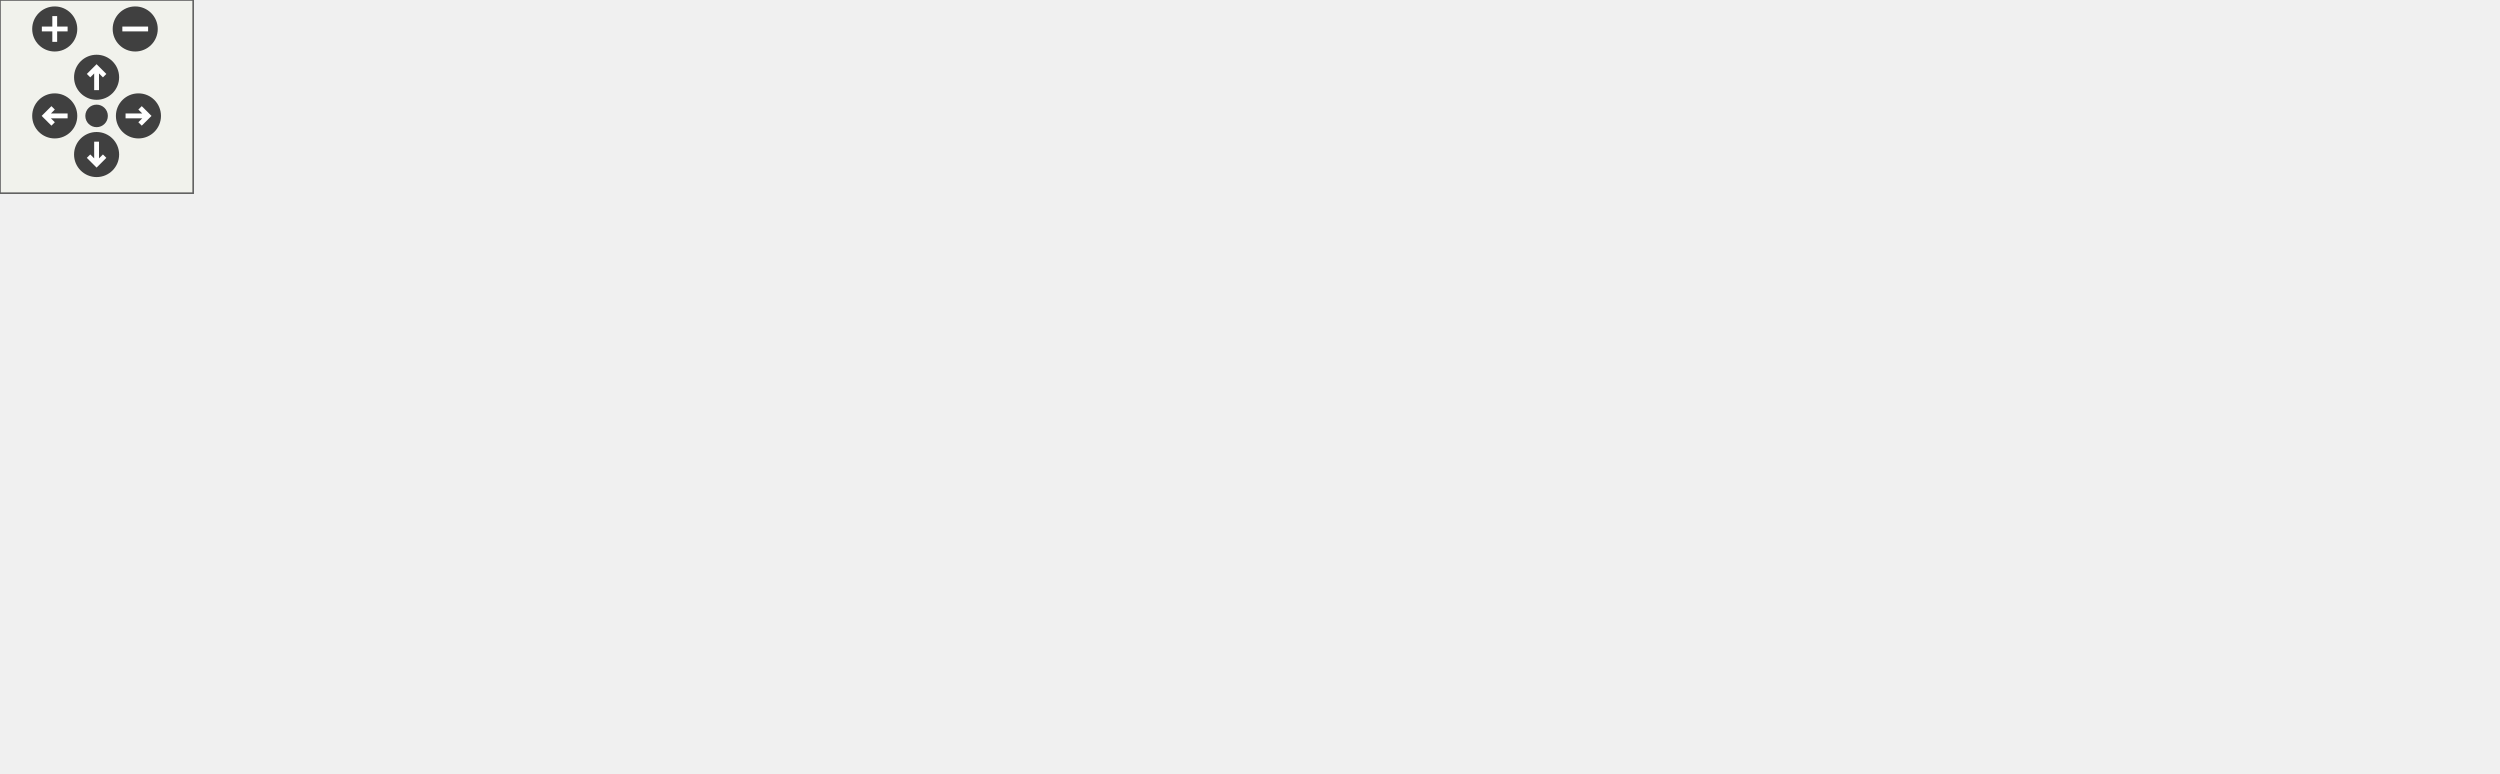
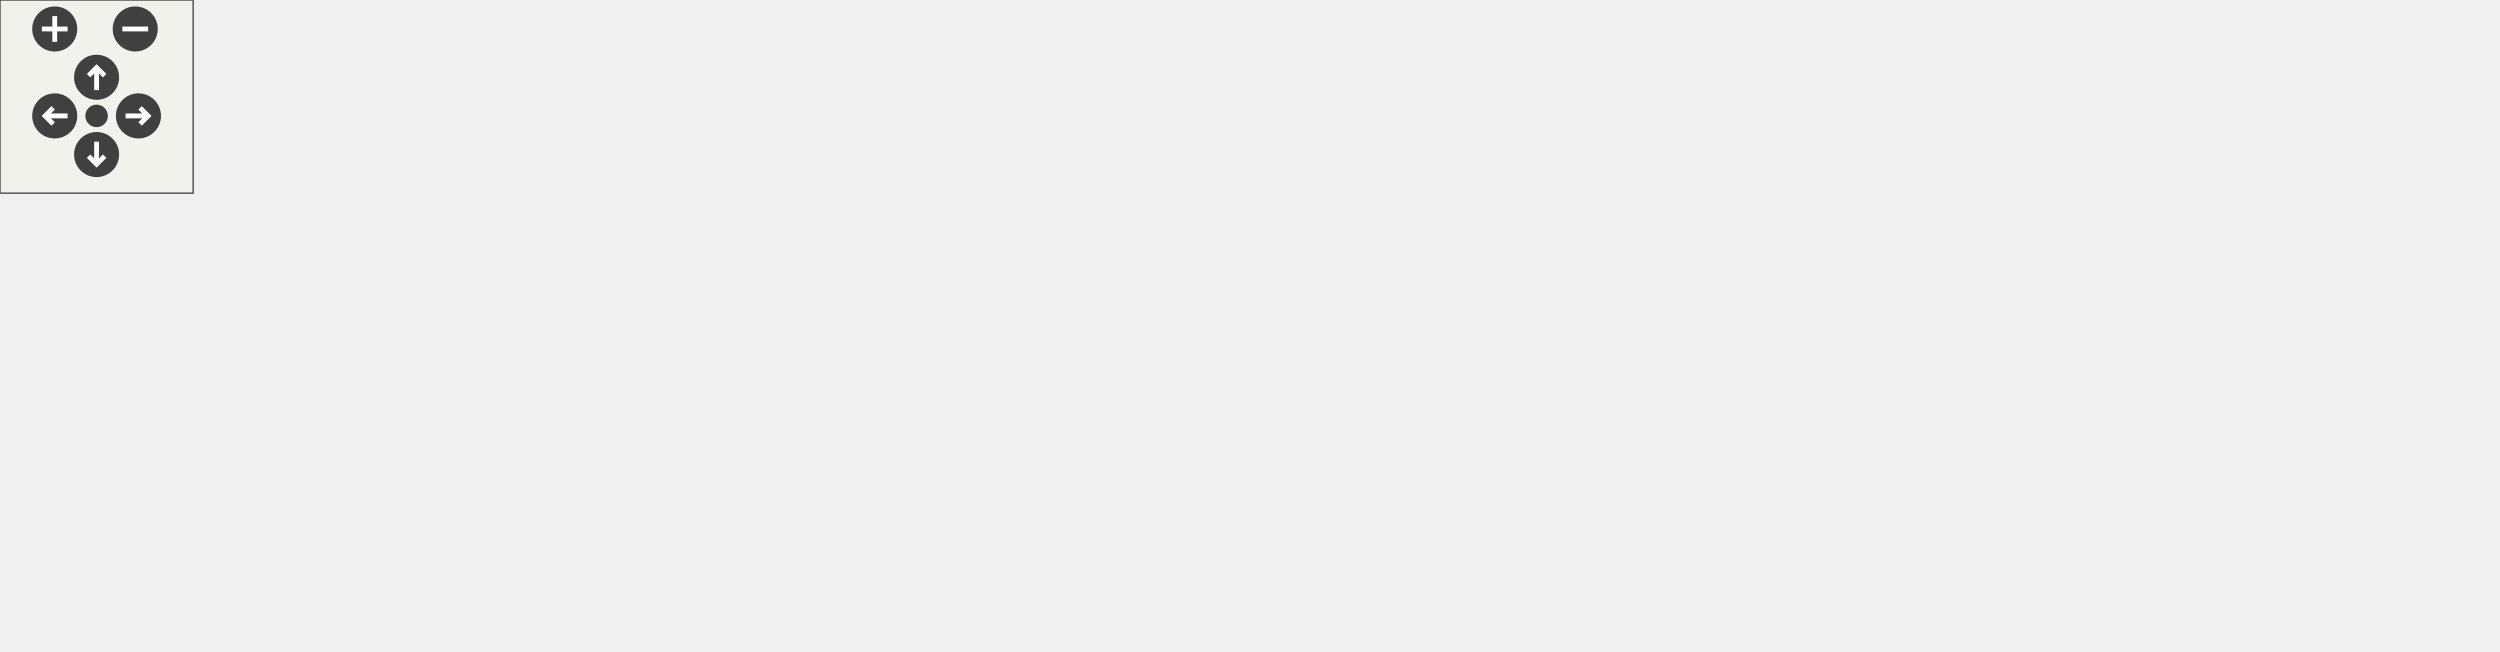
<svg xmlns="http://www.w3.org/2000/svg" xmlns:xlink="http://www.w3.org/1999/xlink" id="main" version="1.1" xml:space="preserve">
  <defs>
    <circle id="rim" cx="0" cy="0" r="7" />
    <circle id="rim2" cx="0" cy="0" r="3.5" />
    <g id="zoomPlus">
      <use xlink:href="#rim" fill="#404040">
        <set attributeName="fill" to="#808080" begin="zoomplus.mouseover" end="zoomplus.mouseout" />
      </use>
      <path d="M-4,0h8M0,-4v8" fill="none" stroke="white" stroke-width="1.5" pointer-events="none" />
    </g>
    <g id="zoomMin">
      <use xlink:href="#rim" fill="#404040">
        <set attributeName="fill" to="#808080" begin="zoomminus.mouseover" end="zoomminus.mouseout" />
      </use>
      <path d="M-4,0h8" fill="none" stroke="white" stroke-width="1.5" pointer-events="none" />
    </g>
    <g id="dirArrow">
      <path fill="none" stroke="white" stroke-width="1.5" d="M0,-3.0v7 M-2.5,-0.5L0,-3.0L2.5,-0.5" />
    </g>
    <g id="resetDef">
      <use xlink:href="#rim2" fill="#404040">
        <set attributeName="fill" to="#808080" begin="reset.mouseover" end="reset.mouseout" />
      </use>
    </g>
  </defs>
  <svg id="graph" class="graph">
    <g id="viewport">
      <g id="node1" class="node">
-         <polygon fill="#bfbfbf" stroke="black" points="0,-78.5 0,-99.5 92,-99.5 92,-78.5 0,-78.5" />
-         <text text-anchor="middle" x="46" y="-86.5" font-family="Helvetica,sans-Serif" font-size="10.00">CloseConnection</text>
+         <polygon fill="#bfbfbf" stroke="black" points="0,-60.5 0,-81.5 92,-81.5 92,-60.5 0,-60.5" />
+         <text text-anchor="middle" x="46" y="-68.5" font-family="Helvetica,sans-Serif" font-size="10.00">CloseConnection</text>
      </g>
      <g id="node3" class="node">
        <a xlink:href="../../db/d4f/generic__networkhandler_8c.html#aab6e6c554aa10d27efe297ebef3ac1c9" target="_top" xlink:title="CloseUdpSocket">
-           <polygon fill="none" stroke="black" points="219.5,-158.5 219.5,-179.5 310.5,-179.5 310.5,-158.5 219.5,-158.5" />
-           <text text-anchor="middle" x="265" y="-166.5" font-family="Helvetica,sans-Serif" font-size="10.00">CloseUdpSocket</text>
+           <polygon fill="none" stroke="black" points="219.5,-120.5 219.5,-141.5 310.5,-141.5 310.5,-120.5 219.5,-120.5" />
+           <text text-anchor="middle" x="265" y="-128.5" font-family="Helvetica,sans-Serif" font-size="10.00">CloseUdpSocket</text>
        </a>
      </g>
      <g id="edge2" class="edge">
-         <path fill="none" stroke="midnightblue" d="M56.852,-99.709C71.601,-113.565 99.428,-137.311 128,-149 153.517,-159.439 183.67,-164.539 209.182,-166.988" />
-         <polygon fill="midnightblue" stroke="midnightblue" points="209.179,-170.5 219.439,-167.856 209.77,-163.525 209.179,-170.5" />
+         <path fill="none" stroke="midnightblue" d="M63.579,-81.564C79.753,-90.792 104.692,-103.805 128,-111 154.141,-119.069 184.119,-123.917 209.354,-126.812" />
+         <polygon fill="midnightblue" stroke="midnightblue" points="209.175,-130.313 219.491,-127.901 209.922,-123.353 209.175,-130.313" />
      </g>
      <g id="node9" class="node">
        <a xlink:href="../../df/d91/cipconnectionobject_8c.html#a0f3d8e6f21712dbef3fb2e1da42f35ba" target="_top" xlink:title="ConnectionObjectGetTransportClassTriggerTransportClass">
-           <polygon fill="none" stroke="black" points="128,-118.5 128,-139.5 402,-139.5 402,-118.5 128,-118.5" />
-           <text text-anchor="middle" x="265" y="-126.5" font-family="Helvetica,sans-Serif" font-size="10.00">ConnectionObjectGetTransportClassTriggerTransportClass</text>
+           <polygon fill="none" stroke="black" points="128,-80.5 128,-101.5 402,-101.5 402,-80.5 128,-80.5" />
+           <text text-anchor="middle" x="265" y="-88.5" font-family="Helvetica,sans-Serif" font-size="10.00">ConnectionObjectGetTransportClassTriggerTransportClass</text>
        </a>
      </g>
      <g id="edge8" class="edge">
-         <path fill="none" stroke="midnightblue" d="M85.873,-99.525C99.208,-102.83 114.191,-106.314 128,-109 142.807,-111.88 158.586,-114.55 173.972,-116.939" />
-         <polygon fill="midnightblue" stroke="midnightblue" points="173.599,-120.423 184.012,-118.468 174.653,-113.502 173.599,-120.423" />
+         <path fill="none" stroke="midnightblue" d="M92.177,-75.217C106.444,-76.52 122.896,-78.022 139.859,-79.572" />
+         <polygon fill="midnightblue" stroke="midnightblue" points="139.616,-83.064 149.893,-80.488 140.253,-76.093 139.616,-83.064" />
      </g>
      <g id="node11" class="node">
        <a xlink:href="../../df/d91/cipconnectionobject_8c.html#a8f507fa4e57499d8b96c8adb2ad8a549" target="_top" xlink:title="ConnectionObjectInitializeEmpty">
-           <polygon fill="none" stroke="black" points="185.5,-78.5 185.5,-99.5 344.5,-99.5 344.5,-78.5 185.5,-78.5" />
-           <text text-anchor="middle" x="265" y="-86.5" font-family="Helvetica,sans-Serif" font-size="10.00">ConnectionObjectInitializeEmpty</text>
+           <polygon fill="none" stroke="black" points="185.5,-40.5 185.5,-61.5 344.5,-61.5 344.5,-40.5 185.5,-40.5" />
+           <text text-anchor="middle" x="265" y="-48.5" font-family="Helvetica,sans-Serif" font-size="10.00">ConnectionObjectInitializeEmpty</text>
        </a>
      </g>
      <g id="edge10" class="edge">
-         <path fill="none" stroke="midnightblue" d="M92.177,-89C116.312,-89 146.701,-89 175.239,-89" />
-         <polygon fill="midnightblue" stroke="midnightblue" points="175.243,-92.5 185.243,-89 175.243,-85.5 175.243,-92.5" />
+         <path fill="none" stroke="midnightblue" d="M92.177,-66.783C116.312,-64.579 146.701,-61.804 175.239,-59.197" />
+         <polygon fill="midnightblue" stroke="midnightblue" points="175.603,-62.679 185.243,-58.284 174.966,-55.708 175.603,-62.679" />
      </g>
-       <g id="node13" class="node">
-         <a xlink:href="../../df/d91/cipconnectionobject_8c.html#ace0a978d1b7fe59261b1024b5ba1cd15" target="_top" xlink:title="ConnectionObjectSetState">
-           <polygon fill="none" stroke="black" points="447.5,-59.5 447.5,-80.5 580.5,-80.5 580.5,-59.5 447.5,-59.5" />
-           <text text-anchor="middle" x="514" y="-67.5" font-family="Helvetica,sans-Serif" font-size="10.00">ConnectionObjectSetState</text>
-         </a>
-       </g>
-       <g id="edge14" class="edge">
-         <path fill="none" stroke="midnightblue" d="M81.179,-78.463C95.554,-74.672 112.433,-70.871 128,-69 234.658,-56.181 359.094,-59.808 437.222,-64.311" />
-         <polygon fill="midnightblue" stroke="midnightblue" points="437.269,-67.82 447.459,-64.922 437.685,-60.833 437.269,-67.82" />
-       </g>
-       <g id="node16" class="node">
+       <g id="node15" class="node">
        <a xlink:href="../../d5/d35/cipconnectionmanager_8c.html#a144782b4e2a5afc89ec32854511bbea7" target="_top" xlink:title="Removes connection from the list of active connections.">
          <polygon fill="none" stroke="black" points="186,-0.5 186,-21.5 344,-21.5 344,-0.5 186,-0.5" />
          <text text-anchor="middle" x="265" y="-8.5" font-family="Helvetica,sans-Serif" font-size="10.00">RemoveFromActiveConnections</text>
        </a>
      </g>
-       <g id="edge16" class="edge">
-         <path fill="none" stroke="midnightblue" d="M58.746,-78.452C74.161,-66.268 101.366,-46.55 128,-36 143.078,-30.027 159.66,-25.468 175.924,-21.992" />
-         <polygon fill="midnightblue" stroke="midnightblue" points="176.88,-25.37 185.992,-19.965 175.498,-18.508 176.88,-25.37" />
+       <g id="edge14" class="edge">
+         <path fill="none" stroke="midnightblue" d="M63.579,-60.437C79.753,-51.208 104.692,-38.195 128,-31 143.216,-26.303 159.732,-22.698 175.855,-19.934" />
+         <polygon fill="midnightblue" stroke="midnightblue" points="176.517,-23.372 185.829,-18.319 175.398,-16.462 176.517,-23.372" />
      </g>
      <g id="node5" class="node">
        <a xlink:href="../../d5/dc5/group__CIP__CALLBACK__API.html#gaf4d26c1bca26c2e6e73481d57762df36" target="_top" xlink:title="Close the given socket and clean up the stack.">
-           <polygon fill="none" stroke="black" points="477.5,-158.5 477.5,-179.5 550.5,-179.5 550.5,-158.5 477.5,-158.5" />
-           <text text-anchor="middle" x="514" y="-166.5" font-family="Helvetica,sans-Serif" font-size="10.00">CloseSocket</text>
+           <polygon fill="none" stroke="black" points="477.5,-120.5 477.5,-141.5 550.5,-141.5 550.5,-120.5 477.5,-120.5" />
+           <text text-anchor="middle" x="514" y="-128.5" font-family="Helvetica,sans-Serif" font-size="10.00">CloseSocket</text>
        </a>
      </g>
      <g id="edge4" class="edge">
-         <path fill="none" stroke="midnightblue" d="M310.67,-169C355.087,-169 422.242,-169 467.079,-169" />
-         <polygon fill="midnightblue" stroke="midnightblue" points="467.129,-172.5 477.129,-169 467.129,-165.5 467.129,-172.5" />
+         <path fill="none" stroke="midnightblue" d="M310.67,-131C355.087,-131 422.242,-131 467.079,-131" />
+         <polygon fill="midnightblue" stroke="midnightblue" points="467.129,-134.5 477.129,-131 467.129,-127.5 467.129,-134.5" />
      </g>
      <g id="node7" class="node">
        <a xlink:href="../../d2/d5e/POSIX_2networkhandler_8c.html#a2812ba0ecd1fd9a5549fbca397d76e3e" target="_top" xlink:title="Platform dependent code to close a socket.">
-           <polygon fill="none" stroke="black" points="646,-158.5 646,-179.5 756,-179.5 756,-158.5 646,-158.5" />
-           <text text-anchor="middle" x="701" y="-166.5" font-family="Helvetica,sans-Serif" font-size="10.00">CloseSocketPlatform</text>
+           <polygon fill="none" stroke="black" points="646,-120.5 646,-141.5 756,-141.5 756,-120.5 646,-120.5" />
+           <text text-anchor="middle" x="701" y="-128.5" font-family="Helvetica,sans-Serif" font-size="10.00">CloseSocketPlatform</text>
        </a>
      </g>
      <g id="edge6" class="edge">
-         <path fill="none" stroke="midnightblue" d="M550.945,-169C575.024,-169 607.118,-169 635.445,-169" />
-         <polygon fill="midnightblue" stroke="midnightblue" points="635.688,-172.5 645.688,-169 635.688,-165.5 635.688,-172.5" />
+         <path fill="none" stroke="midnightblue" d="M550.945,-131C575.024,-131 607.118,-131 635.445,-131" />
+         <polygon fill="midnightblue" stroke="midnightblue" points="635.688,-134.5 645.688,-131 635.688,-127.5 635.688,-134.5" />
+       </g>
+       <g id="node13" class="node">
+         <a xlink:href="../../df/d91/cipconnectionobject_8c.html#ace0a978d1b7fe59261b1024b5ba1cd15" target="_top" xlink:title="ConnectionObjectSetState">
+           <polygon fill="none" stroke="black" points="447.5,-40.5 447.5,-61.5 580.5,-61.5 580.5,-40.5 447.5,-40.5" />
+           <text text-anchor="middle" x="514" y="-48.5" font-family="Helvetica,sans-Serif" font-size="10.00">ConnectionObjectSetState</text>
+         </a>
      </g>
      <g id="edge12" class="edge">
-         <path fill="none" stroke="midnightblue" d="M344.813,-82.91C374.334,-80.657 407.72,-78.11 436.987,-75.876" />
-         <polygon fill="midnightblue" stroke="midnightblue" points="437.45,-79.351 447.155,-75.101 436.918,-72.372 437.45,-79.351" />
+         <path fill="none" stroke="midnightblue" d="M344.813,-51C374.334,-51 407.72,-51 436.987,-51" />
+         <polygon fill="midnightblue" stroke="midnightblue" points="437.155,-54.5 447.155,-51 437.155,-47.5 437.155,-54.5" />
      </g>
-       <g id="node18" class="node">
+       <g id="node17" class="node">
        <a xlink:href="../../d9/ddc/doublylinkedlist_8c.html#a341e2f6faf7227650ed6e38e90cd047e" target="_top" xlink:title="DoublyLinkedListRemoveNode">
          <polygon fill="none" stroke="black" points="438,-0.5 438,-21.5 590,-21.5 590,-0.5 438,-0.5" />
          <text text-anchor="middle" x="514" y="-8.5" font-family="Helvetica,sans-Serif" font-size="10.00">DoublyLinkedListRemoveNode</text>
        </a>
      </g>
-       <g id="edge18" class="edge">
+       <g id="edge16" class="edge">
        <path fill="none" stroke="midnightblue" d="M344.127,-11C370.644,-11 400.343,-11 427.401,-11" />
        <polygon fill="midnightblue" stroke="midnightblue" points="427.63,-14.5 437.63,-11 427.63,-7.5 427.63,-14.5" />
      </g>
-       <g id="node20" class="node">
+       <g id="node19" class="node">
        <a xlink:href="../../d9/ddc/doublylinkedlist_8c.html#a87710acb9f42fba14822fb824814105c" target="_top" xlink:title="DoublyLinkedListNodeDestroy">
          <polygon fill="none" stroke="black" points="626.5,-0.5 626.5,-21.5 775.5,-21.5 775.5,-0.5 626.5,-0.5" />
          <text text-anchor="middle" x="701" y="-8.5" font-family="Helvetica,sans-Serif" font-size="10.00">DoublyLinkedListNodeDestroy</text>
        </a>
      </g>
-       <g id="edge20" class="edge">
+       <g id="edge18" class="edge">
        <path fill="none" stroke="midnightblue" d="M590.06,-11C598.636,-11 607.415,-11 616.094,-11" />
        <polygon fill="midnightblue" stroke="midnightblue" points="616.219,-14.5 626.219,-11 616.219,-7.5 616.219,-14.5" />
      </g>
    </g>
  </svg>
  <g id="navigator" transform="translate(0 0)" fill="#404254">
    <rect fill="#f2f5e9" fill-opacity="0.5" stroke="#606060" stroke-width=".5" x="0" y="0" width="60" height="60" />
    <use id="zoomplus" xlink:href="#zoomPlus" x="17" y="9" />
    <use id="zoomminus" xlink:href="#zoomMin" x="42" y="9" />
    <use id="reset" xlink:href="#resetDef" x="30" y="36" />
    <g id="arrowUp" xlink:href="#dirArrow" transform="translate(30 24)">
      <use xlink:href="#rim" fill="#404040">
        <set attributeName="fill" to="#808080" begin="arrowUp.mouseover" end="arrowUp.mouseout" />
      </use>
      <path fill="none" stroke="white" stroke-width="1.5" d="M0,-3.0v7 M-2.5,-0.5L0,-3.0L2.5,-0.5" />
    </g>
    <g id="arrowRight" xlink:href="#dirArrow" transform="rotate(90) translate(36 -43)">
      <use xlink:href="#rim" fill="#404040">
        <set attributeName="fill" to="#808080" begin="arrowRight.mouseover" end="arrowRight.mouseout" />
      </use>
      <path fill="none" stroke="white" stroke-width="1.5" d="M0,-3.0v7 M-2.5,-0.5L0,-3.0L2.5,-0.5" />
    </g>
    <g id="arrowDown" xlink:href="#dirArrow" transform="rotate(180) translate(-30 -48)">
      <use xlink:href="#rim" fill="#404040">
        <set attributeName="fill" to="#808080" begin="arrowDown.mouseover" end="arrowDown.mouseout" />
      </use>
      <path fill="none" stroke="white" stroke-width="1.5" d="M0,-3.0v7 M-2.5,-0.5L0,-3.0L2.5,-0.5" />
    </g>
    <g id="arrowLeft" xlink:href="#dirArrow" transform="rotate(270) translate(-36 17)">
      <use xlink:href="#rim" fill="#404040">
        <set attributeName="fill" to="#808080" begin="arrowLeft.mouseover" end="arrowLeft.mouseout" />
      </use>
      <path fill="none" stroke="white" stroke-width="1.5" d="M0,-3.0v7 M-2.5,-0.5L0,-3.0L2.5,-0.5" />
    </g>
  </g>
</svg>
